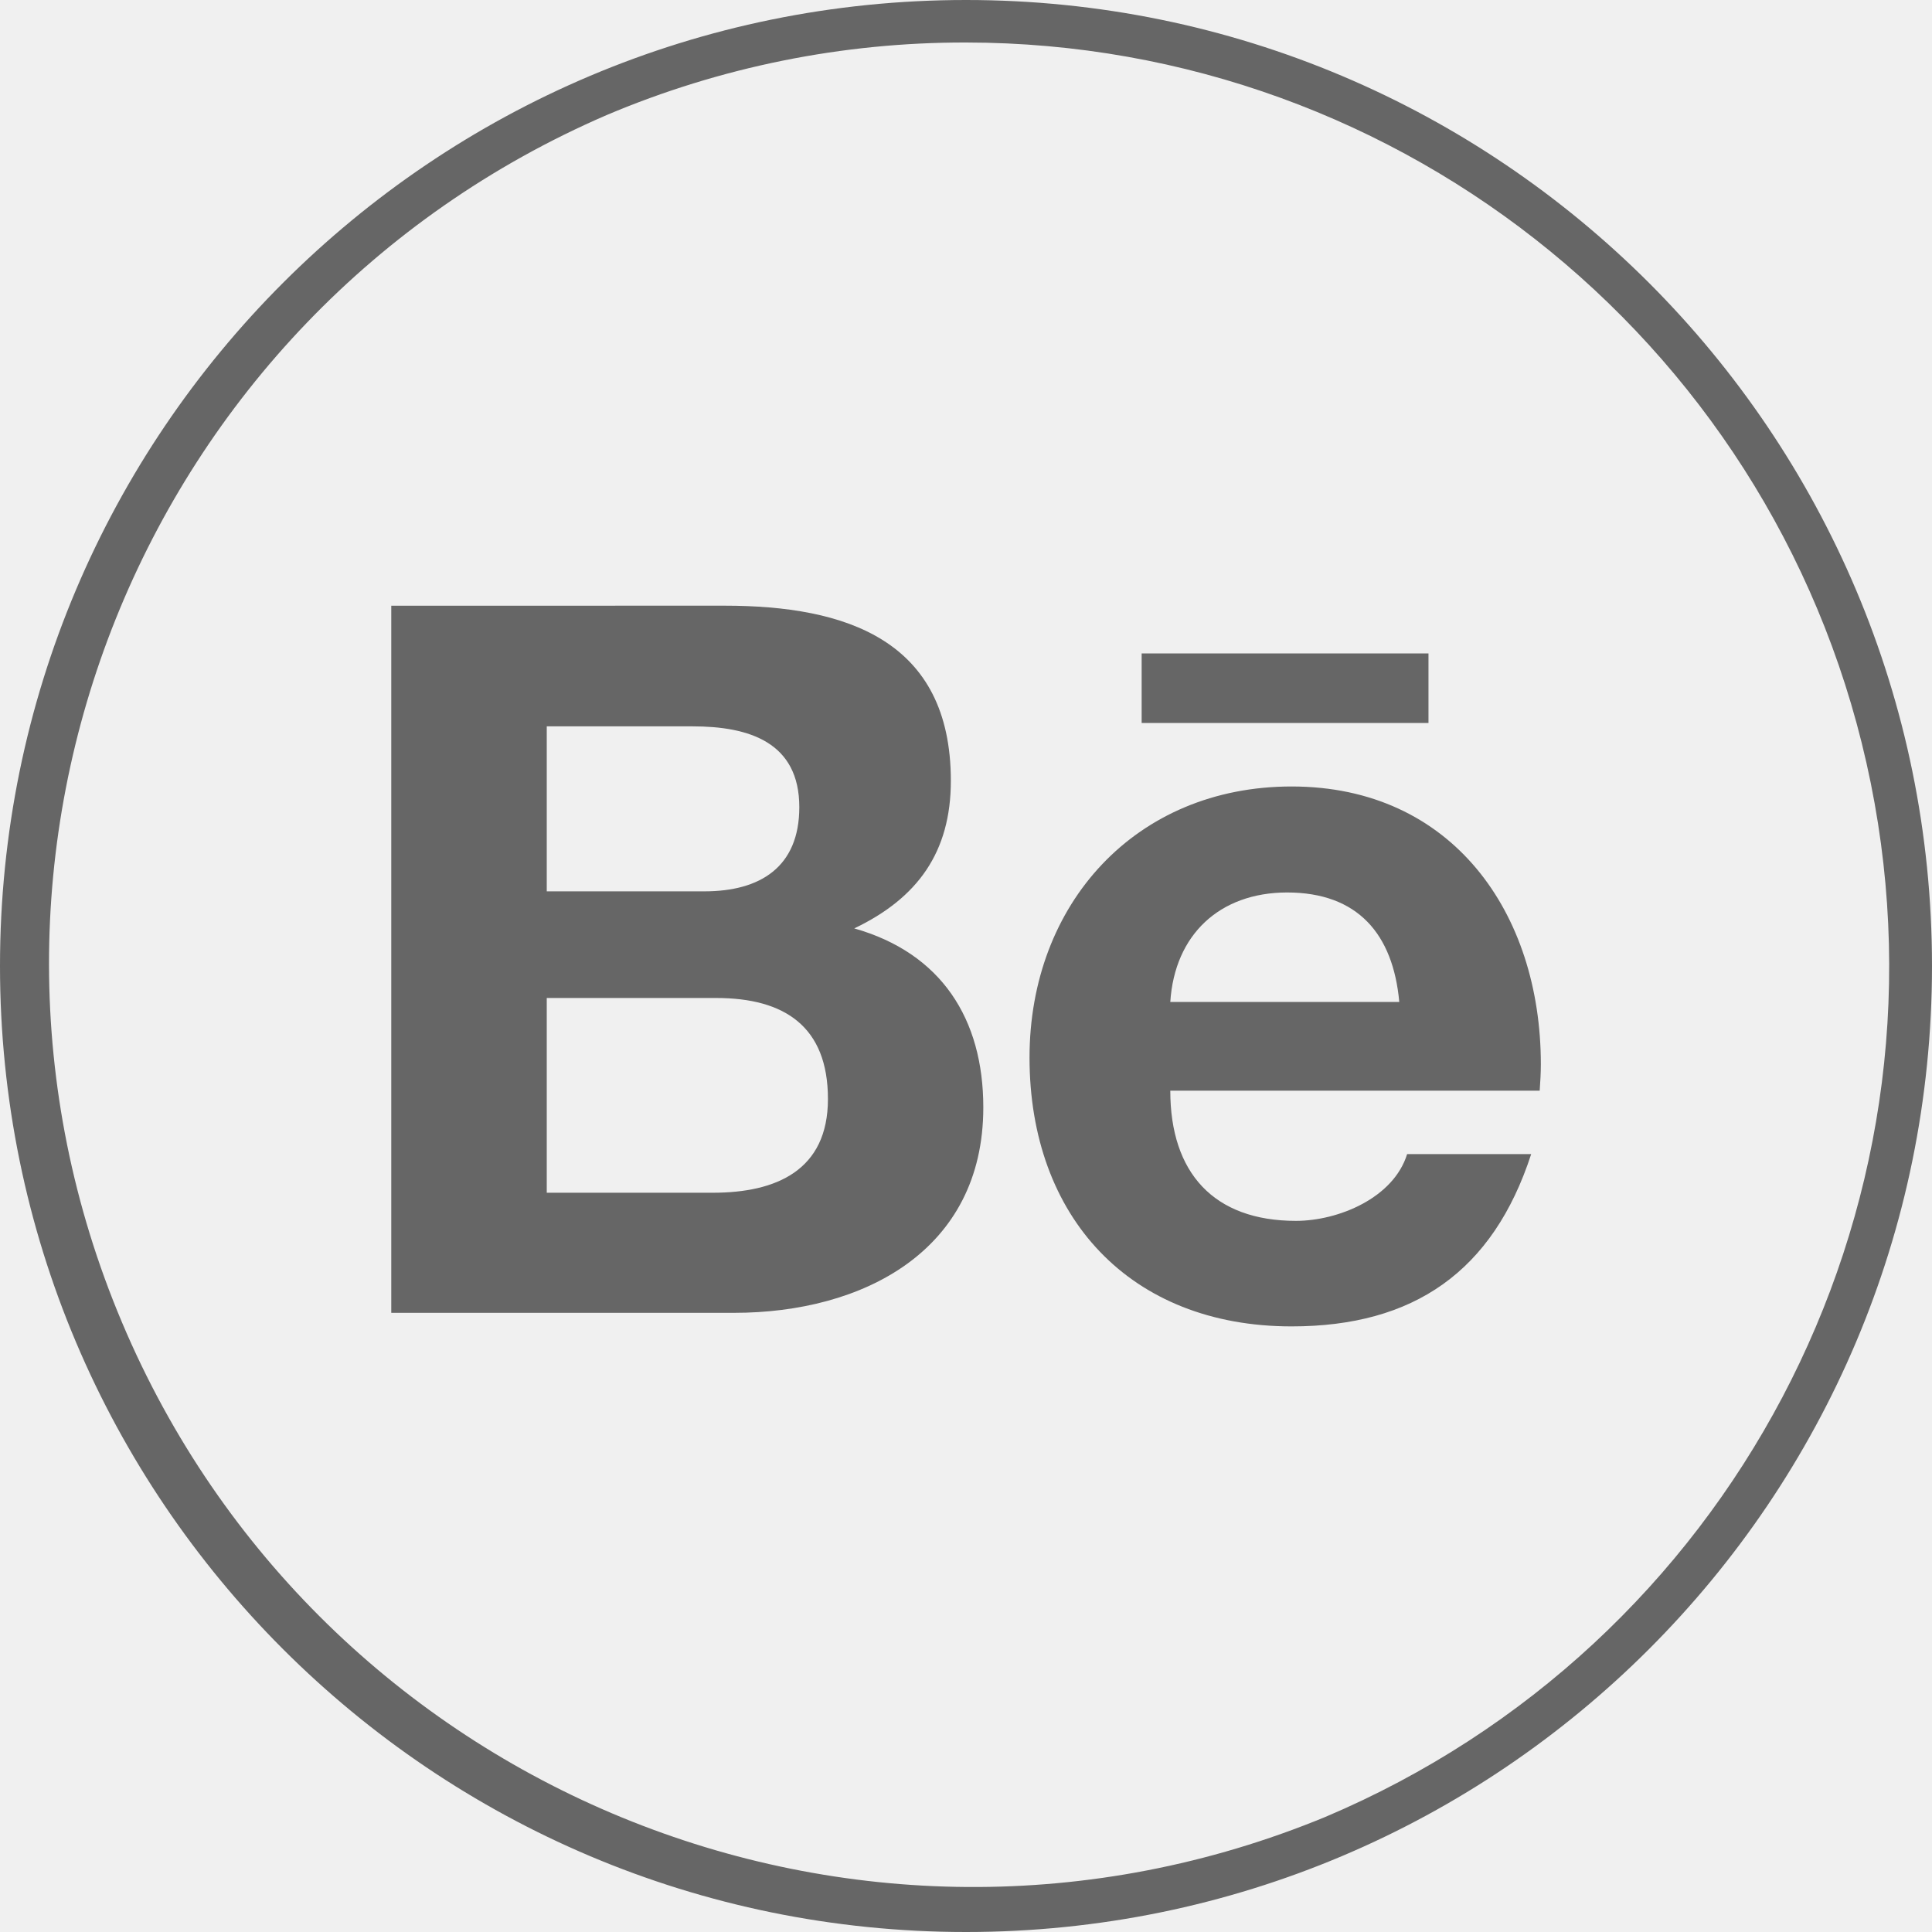
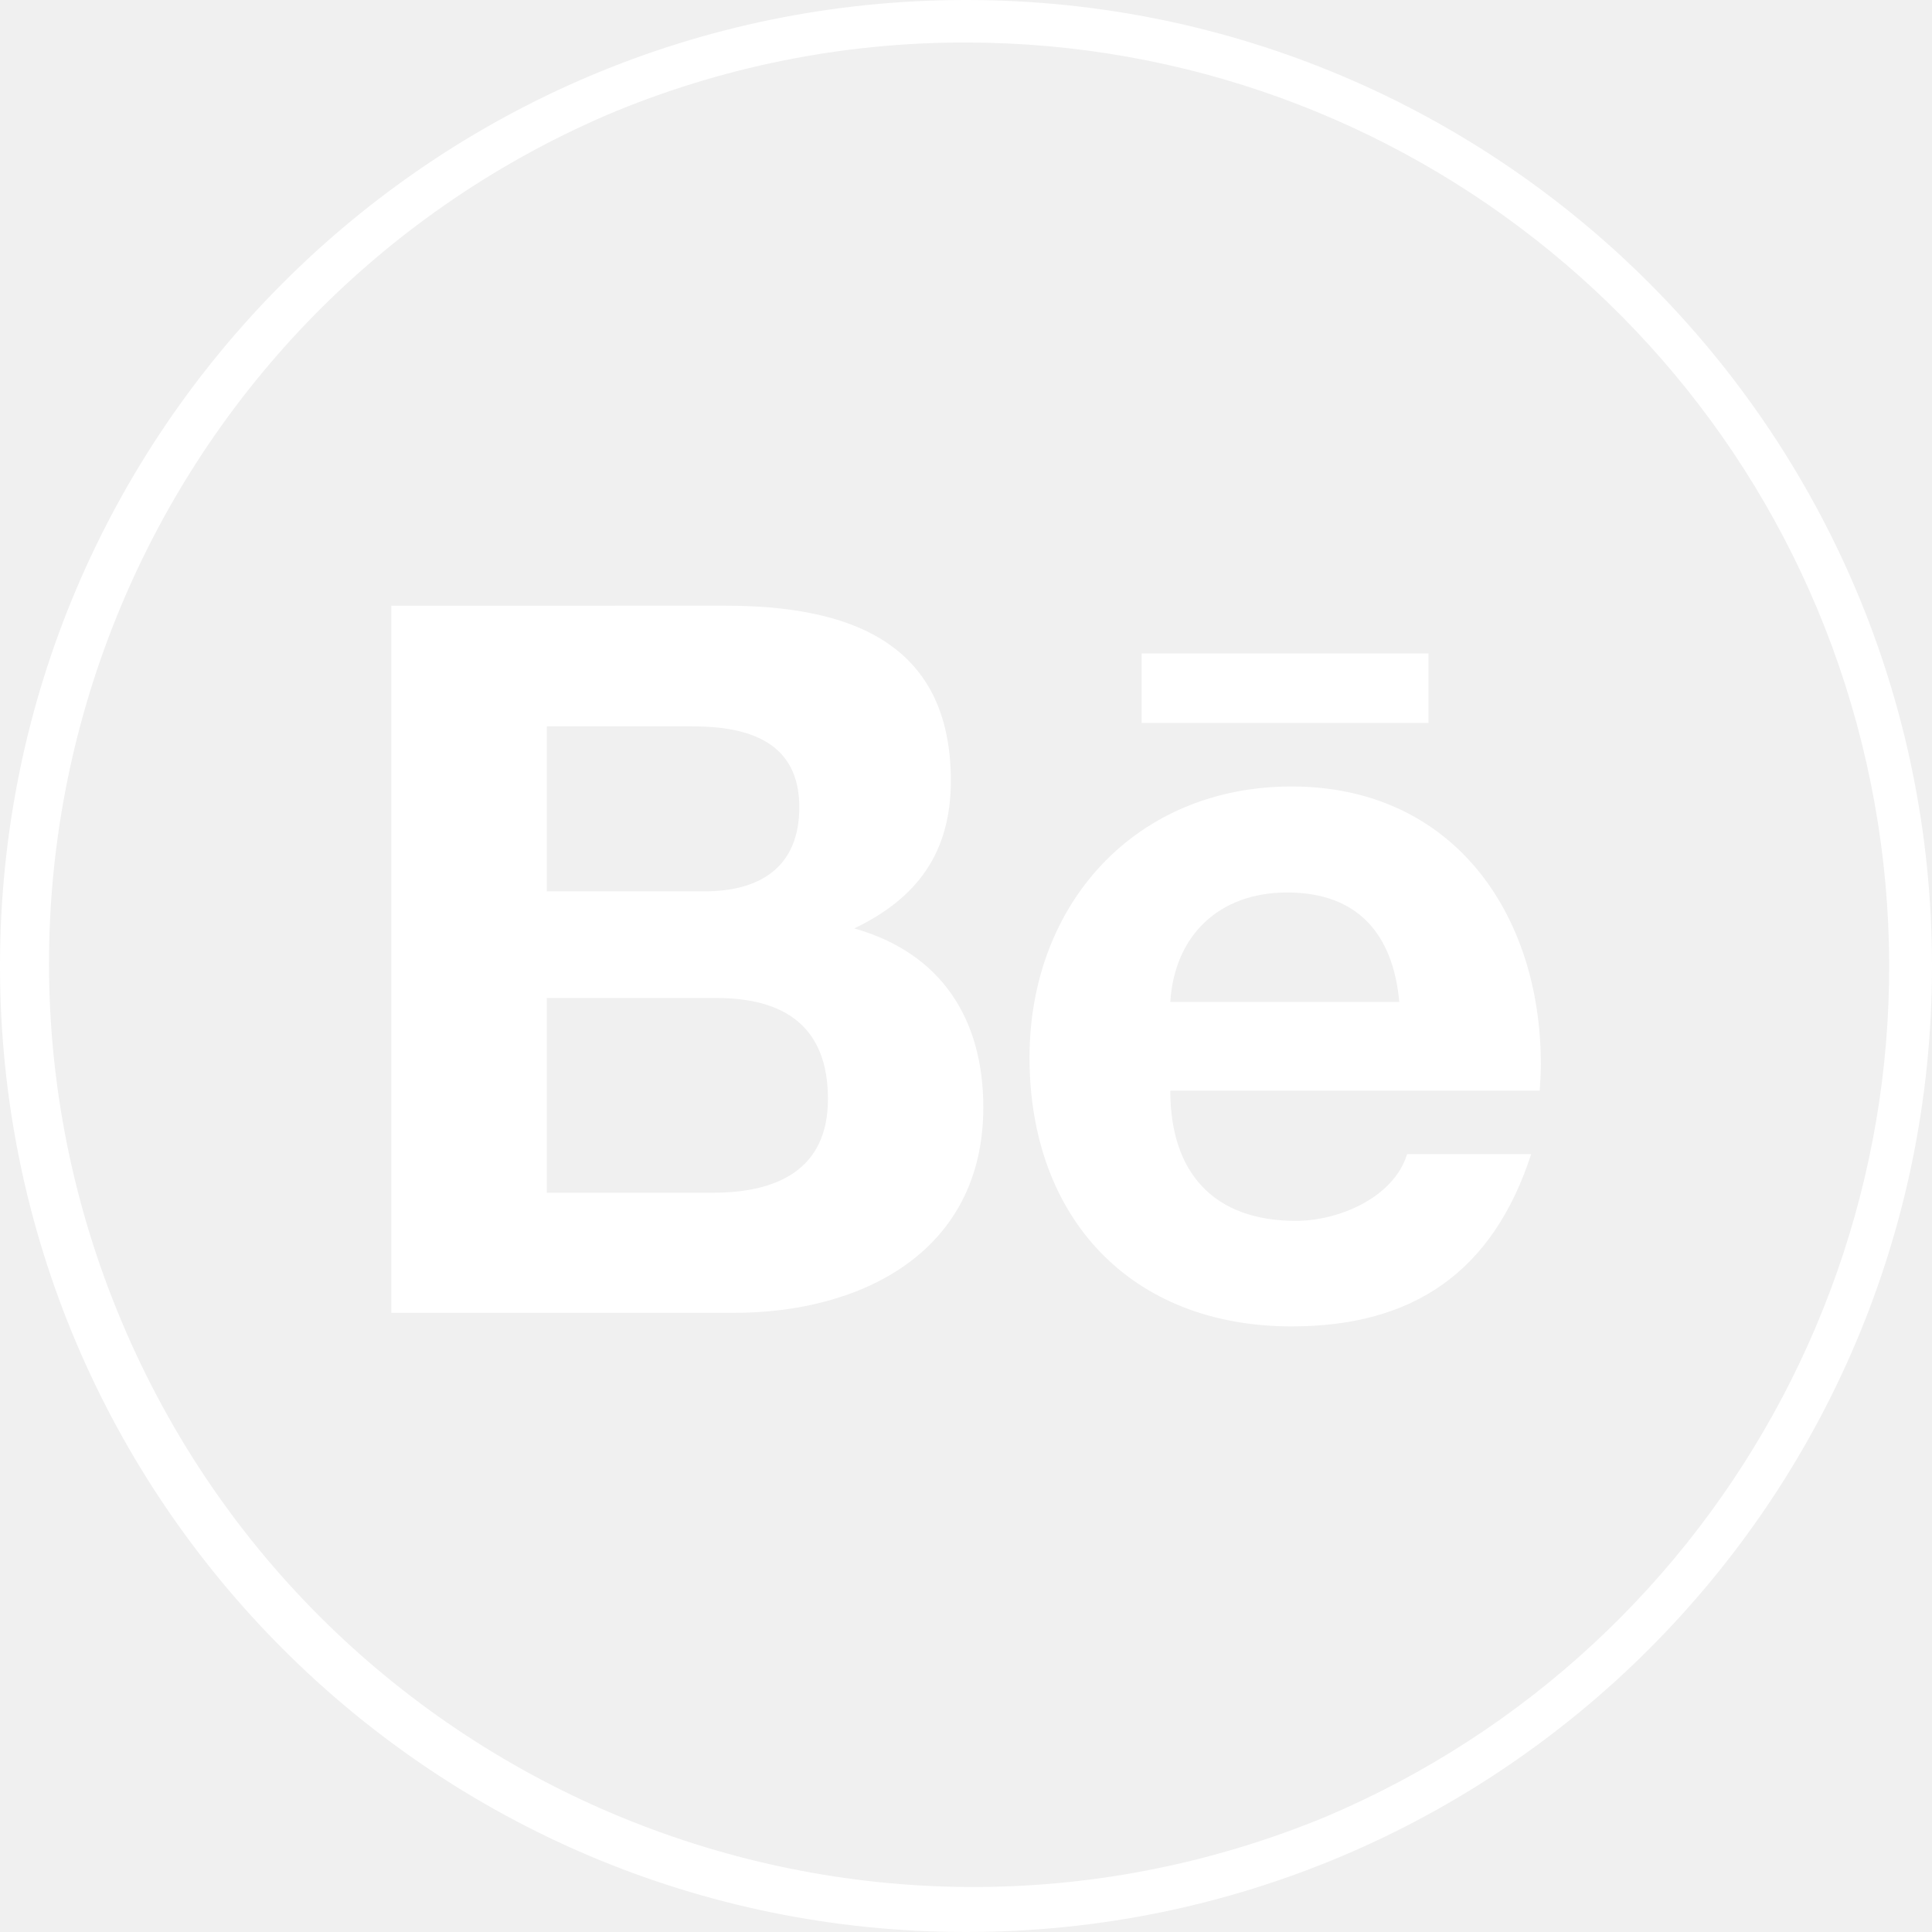
<svg xmlns="http://www.w3.org/2000/svg" id="Layer_1" data-name="Layer 1" viewBox="0 0 500 500">
  <defs>
-     <style>.cls-1{fill:#666;}</style>
+     <style>.cls-1{fill:#fff;}</style>
  </defs>
  <path class="cls-1" d="M250,11a239.06,239.06,0,0,1,93,459.22A239.06,239.06,0,0,1,157,29.78,237.51,237.51,0,0,1,250,11m0-11C111.93,0,0,111.93,0,250S111.93,500,250,500,500,388.07,500,250,388.07,0,250,0Z" />
  <path class="cls-1" d="M187.54,156.75c31.38,0,58.54,8.86,58.54,45.32,0,18.44-8.57,30.35-25,38.2,22.51,6.39,33.4,23.38,33.4,46.33,0,37.19-31.23,53.16-64.49,53.16H101.26v-183Zm-5.23,73.93c14.38,0,24.55-6.24,24.55-21.79,0-16.84-13.07-20.91-27.6-20.91H141.5v42.7Zm2.18,78c16.42,0,29.78-5.81,29.78-24.26,0-18.73-11.19-26.14-28.91-26.14H141.5v50.4Zm179.68-10h32.1c-9.88,30.36-30.36,44.59-62,44.59-41.83,0-67.83-28.32-67.83-69.57,0-39.8,27.46-70.16,67.83-70.16,41.55,0,64.5,32.68,64.5,71.9,0,2.32-.15,4.65-.3,6.83H302.87c0,21.2,11.18,33.69,32.54,33.69C346.45,315.94,360.68,310,364.17,298.66ZM295.46,169.1v18h74.23v-18Zm7.41,90.2h59.26c-1.6-17.58-10.75-28.33-29.05-28.33C315.65,231,304,241.87,302.87,259.3Z" />
</svg>
